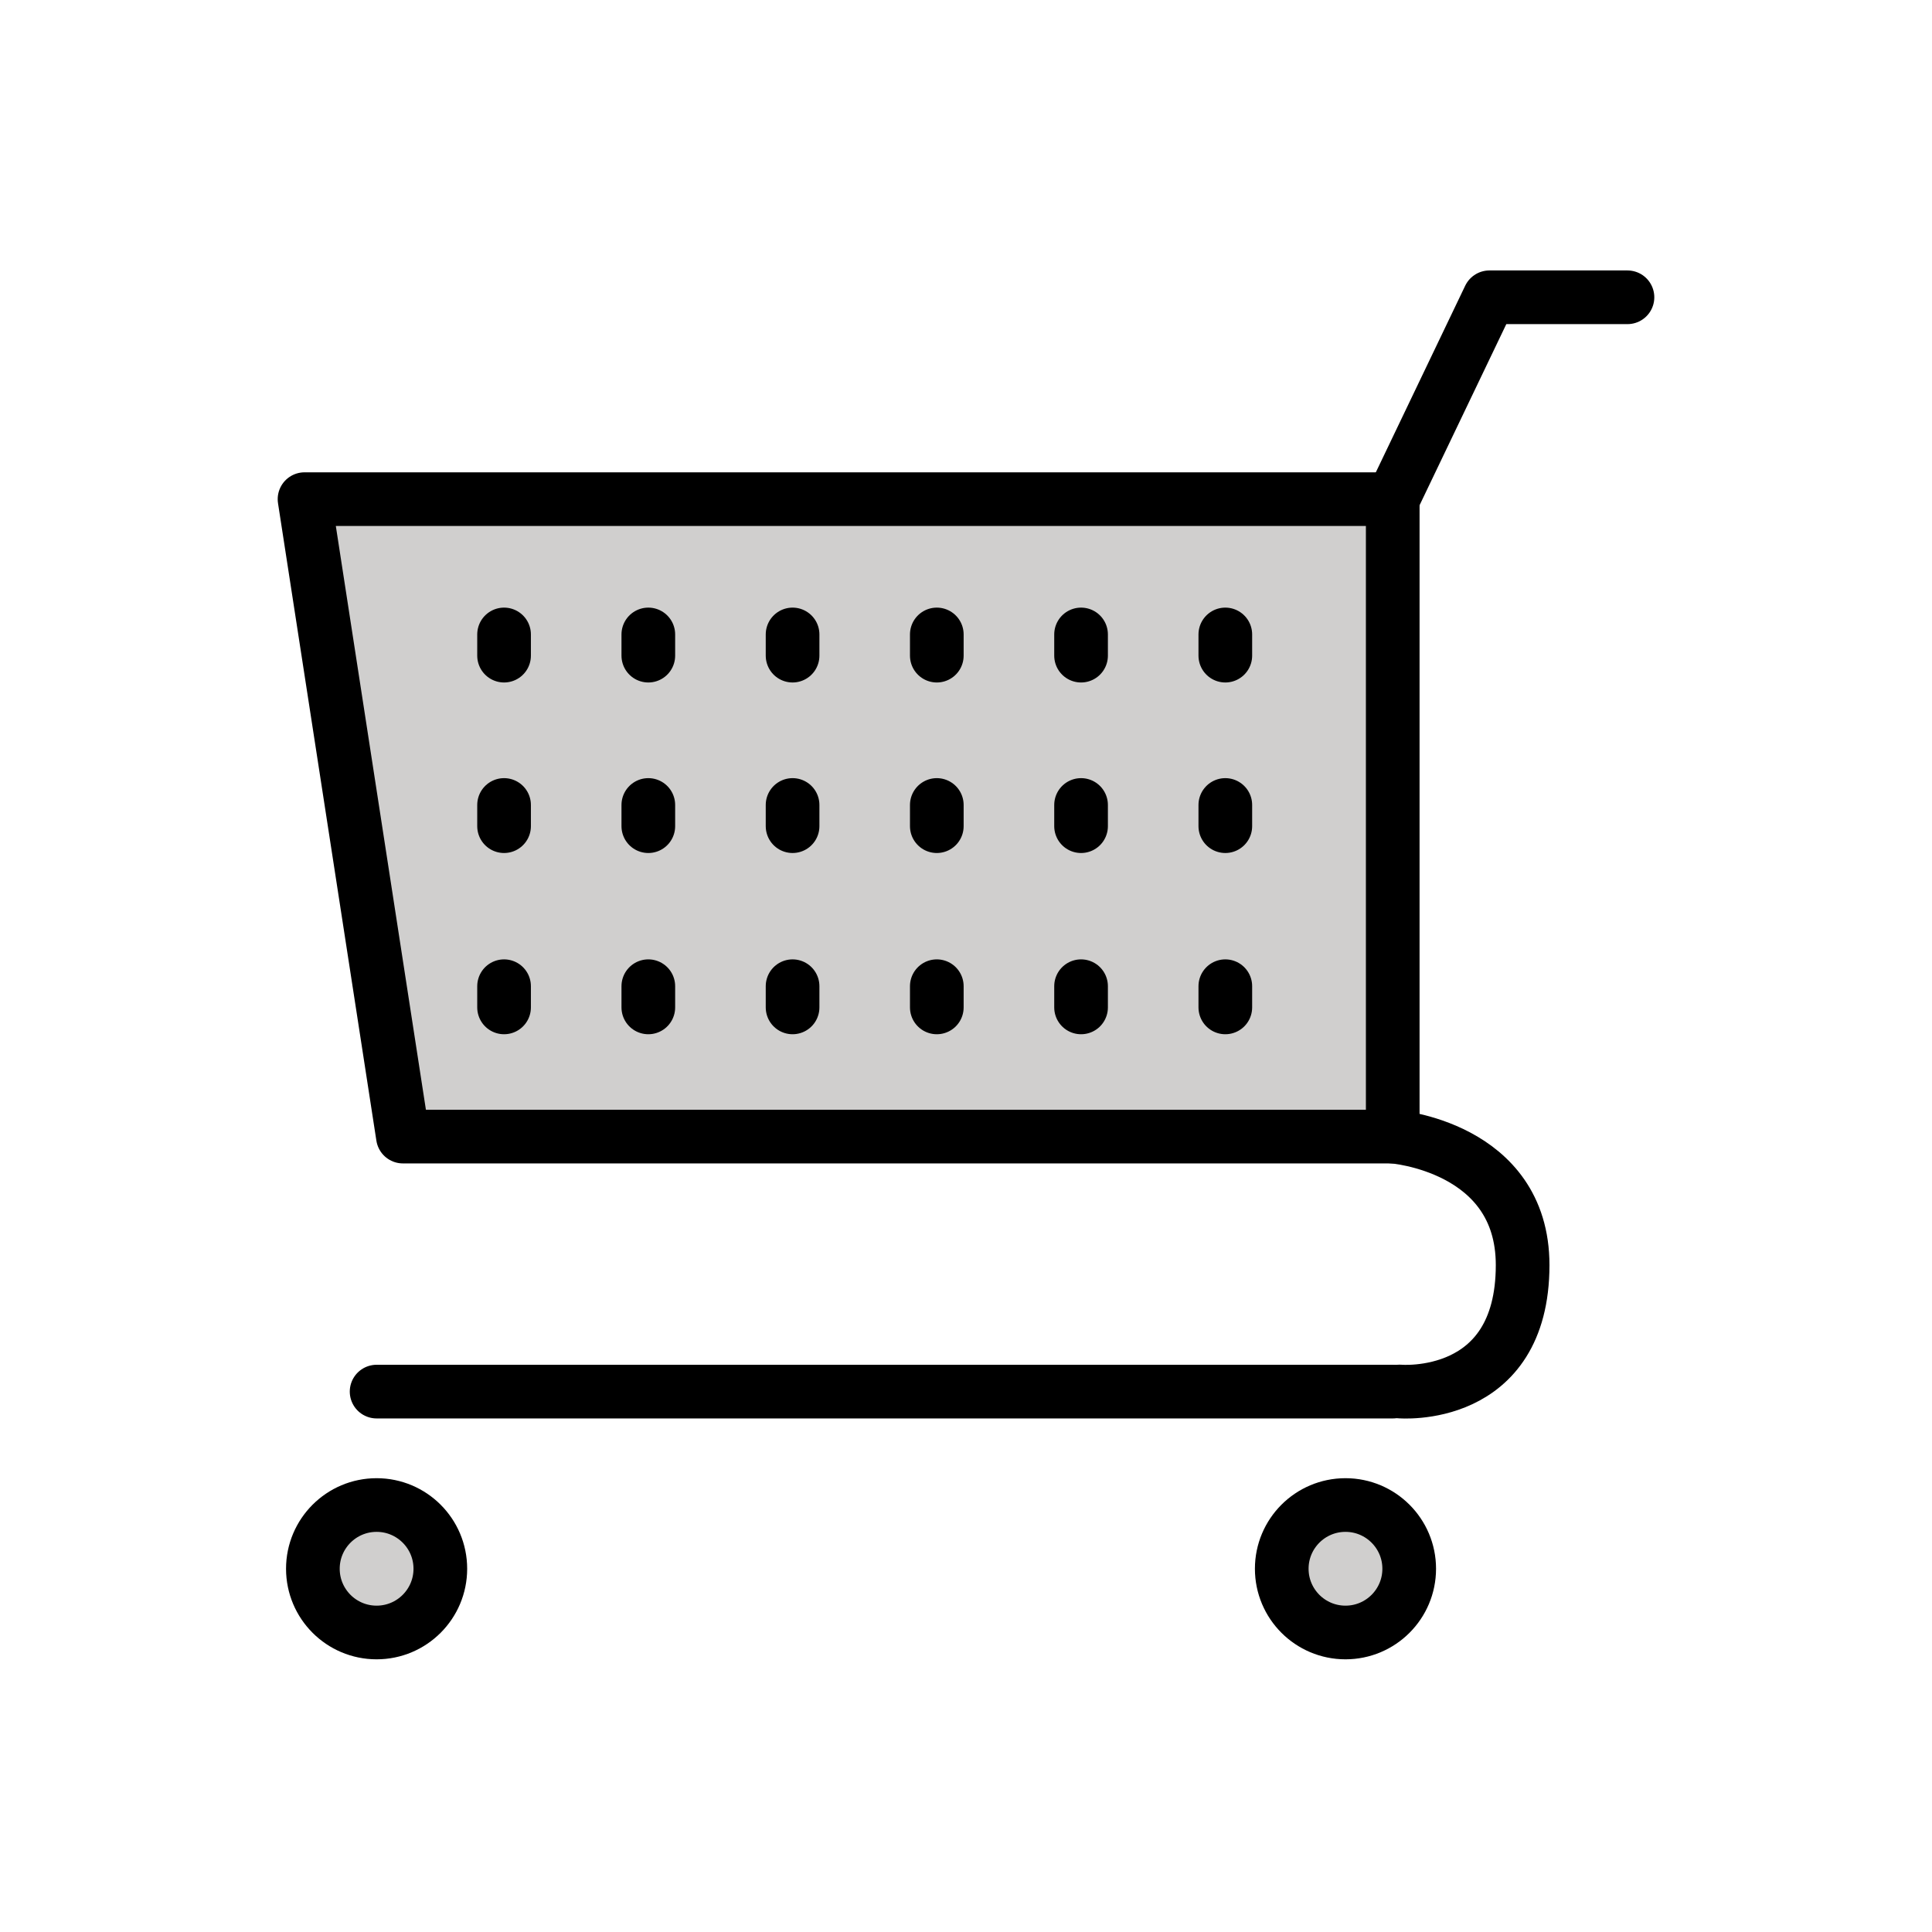
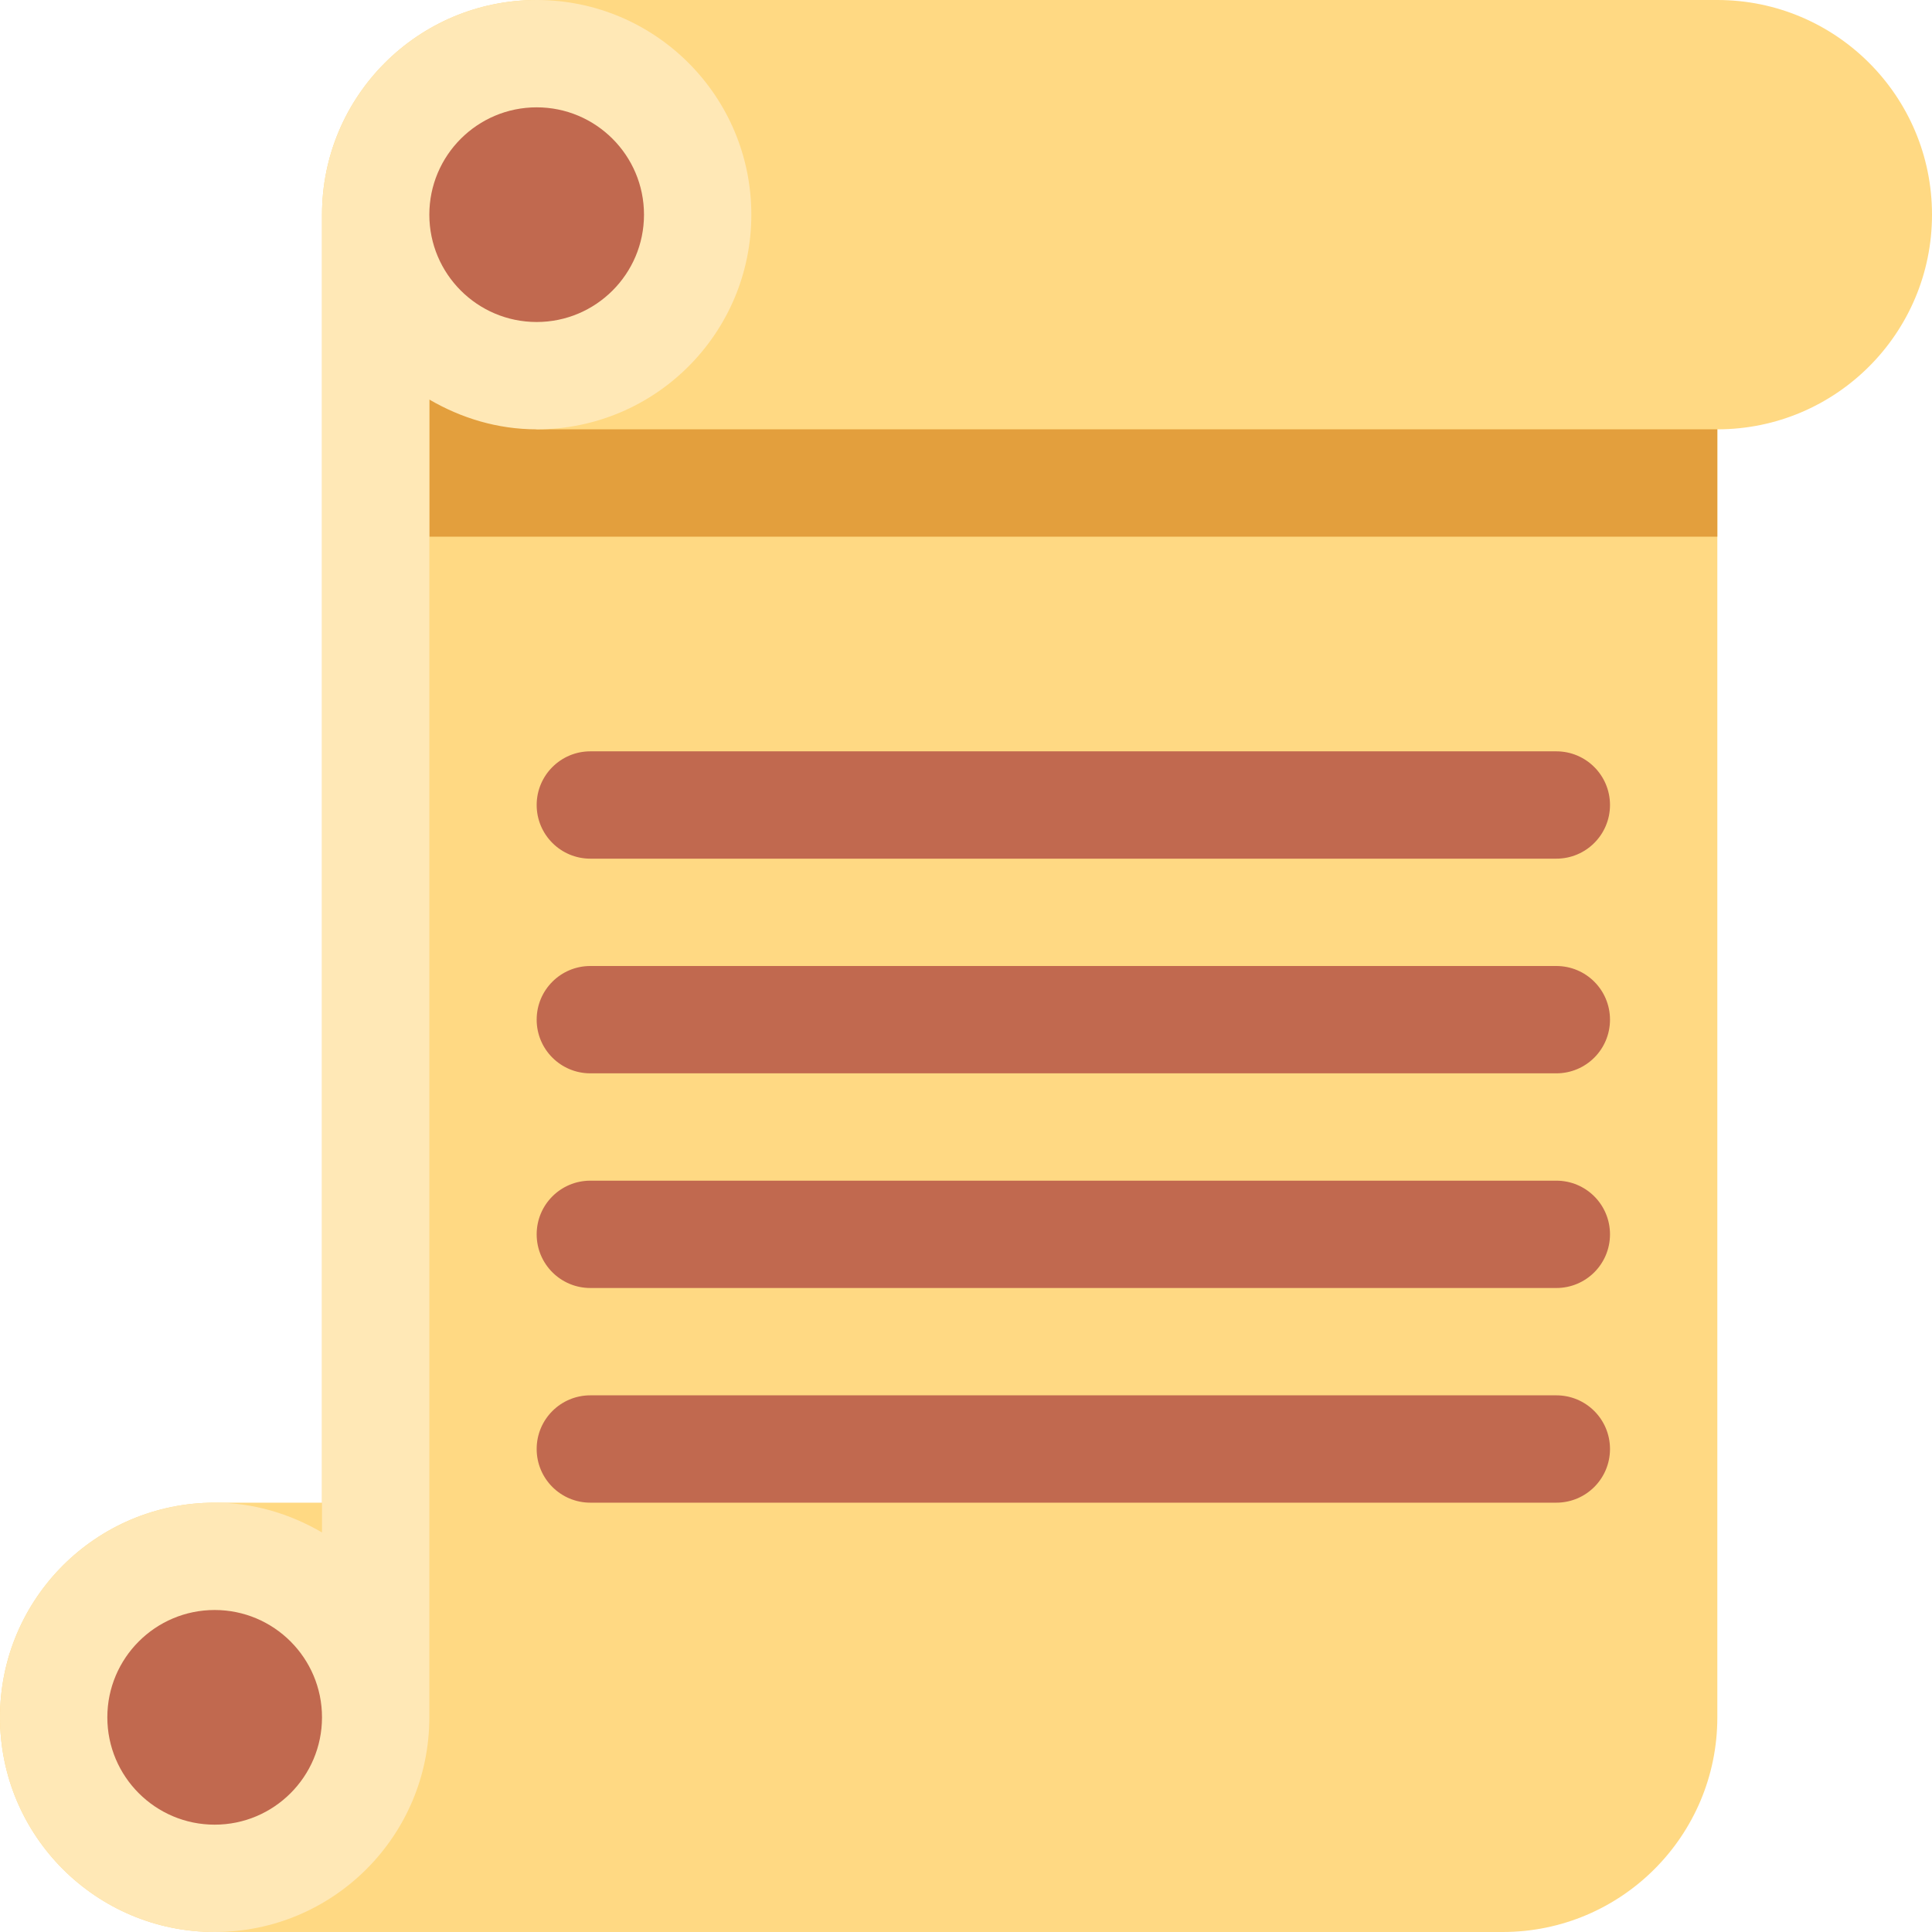
- <svg xmlns="http://www.w3.org/2000/svg" id="emoji" viewBox="0 0 72 72">
-   <g id="color">
-     <polygon fill="#D0CFCE" stroke="none" stroke-linecap="round" stroke-linejoin="round" stroke-miterlimit="10" stroke-width="2" points="51.903,18.602 51.903,42.357 15.015,42.357 11.349,18.602" />
-     <circle cx="50.142" cy="58.463" r="2.375" fill="#D0CFCE" stroke="none" stroke-linecap="round" stroke-linejoin="round" stroke-miterlimit="10" stroke-width="2" />
-     <circle cx="14.035" cy="58.463" r="2.375" fill="#D0CFCE" stroke="none" stroke-linecap="round" stroke-linejoin="round" stroke-miterlimit="10" stroke-width="2" />
-     <path fill="#9B9B9A" stroke="none" stroke-linecap="round" stroke-linejoin="round" stroke-miterlimit="10" stroke-width="2" d="M47.767,38.893" />
-     <path fill="#9B9B9A" stroke="none" stroke-linecap="round" stroke-linejoin="round" stroke-miterlimit="10" stroke-width="2" d="M47.767,19.937" />
-     <path fill="#9B9B9A" stroke="none" stroke-linecap="round" stroke-linejoin="round" stroke-miterlimit="10" stroke-width="2" d="M41.103,37.67" />
-     <path fill="#9B9B9A" stroke="none" stroke-linecap="round" stroke-linejoin="round" stroke-miterlimit="10" stroke-width="2" d="M41.103,19.937" />
-     <path fill="#9B9B9A" stroke="none" stroke-linecap="round" stroke-linejoin="round" stroke-miterlimit="10" stroke-width="2" d="M34.44,37.67" />
-     <path fill="#9B9B9A" stroke="none" stroke-linecap="round" stroke-linejoin="round" stroke-miterlimit="10" stroke-width="2" d="M34.44,19.937" />
-     <path fill="#9B9B9A" stroke="none" stroke-linecap="round" stroke-linejoin="round" stroke-miterlimit="10" stroke-width="2" d="M27.776,37.67" />
-     <path fill="#9B9B9A" stroke="none" stroke-linecap="round" stroke-linejoin="round" stroke-miterlimit="10" stroke-width="2" d="M27.776,19.937" />
-     <path fill="#9B9B9A" stroke="none" stroke-linecap="round" stroke-linejoin="round" stroke-miterlimit="10" stroke-width="2" d="M21.111,38.154" />
-     <path fill="#9B9B9A" stroke="none" stroke-linecap="round" stroke-linejoin="round" stroke-miterlimit="10" stroke-width="2" d="M21.111,19.937" />
-     <path fill="#9B9B9A" stroke="none" stroke-linecap="round" stroke-linejoin="round" stroke-miterlimit="10" stroke-width="2" d="M14.447,37.67" />
-     <path fill="#9B9B9A" stroke="none" stroke-linecap="round" stroke-linejoin="round" stroke-miterlimit="10" stroke-width="2" d="M14.447,19.937" />
-     <path fill="#9B9B9A" stroke="none" stroke-linecap="round" stroke-linejoin="round" stroke-miterlimit="10" stroke-width="2" d="M14.447,26.867" />
-     <path fill="#9B9B9A" stroke="none" stroke-linecap="round" stroke-linejoin="round" stroke-miterlimit="10" stroke-width="2" d="M47.971,28.09" />
-     <path fill="#9B9B9A" stroke="none" stroke-linecap="round" stroke-linejoin="round" stroke-miterlimit="10" stroke-width="2" d="M47.971,34.409" />
-     <line x1="45.664" x2="45.664" y1="23.644" y2="24.434" fill="#9B9B9A" stroke="none" stroke-linecap="round" stroke-linejoin="round" stroke-miterlimit="10" stroke-width="2" />
-     <line x1="45.664" x2="45.664" y1="36.753" y2="37.543" fill="#9B9B9A" stroke="none" stroke-linecap="round" stroke-linejoin="round" stroke-miterlimit="10" stroke-width="2" />
-     <line x1="40.288" x2="40.288" y1="23.644" y2="24.434" fill="#9B9B9A" stroke="none" stroke-linecap="round" stroke-linejoin="round" stroke-miterlimit="10" stroke-width="2" />
-     <line x1="40.288" x2="40.288" y1="36.753" y2="37.543" fill="#9B9B9A" stroke="none" stroke-linecap="round" stroke-linejoin="round" stroke-miterlimit="10" stroke-width="2" />
-     <line x1="34.912" x2="34.912" y1="23.644" y2="24.434" fill="#9B9B9A" stroke="none" stroke-linecap="round" stroke-linejoin="round" stroke-miterlimit="10" stroke-width="2" />
-     <line x1="34.912" x2="34.912" y1="36.753" y2="37.543" fill="#9B9B9A" stroke="none" stroke-linecap="round" stroke-linejoin="round" stroke-miterlimit="10" stroke-width="2" />
-     <line x1="29.537" x2="29.537" y1="23.644" y2="24.434" fill="#9B9B9A" stroke="none" stroke-linecap="round" stroke-linejoin="round" stroke-miterlimit="10" stroke-width="2" />
-     <line x1="29.537" x2="29.537" y1="36.753" y2="37.543" fill="#9B9B9A" stroke="none" stroke-linecap="round" stroke-linejoin="round" stroke-miterlimit="10" stroke-width="2" />
-     <line x1="24.161" x2="24.161" y1="23.644" y2="24.434" fill="#9B9B9A" stroke="none" stroke-linecap="round" stroke-linejoin="round" stroke-miterlimit="10" stroke-width="2" />
-     <line x1="24.161" x2="24.161" y1="36.753" y2="37.543" fill="#9B9B9A" stroke="none" stroke-linecap="round" stroke-linejoin="round" stroke-miterlimit="10" stroke-width="2" />
-     <line x1="18.785" x2="18.785" y1="23.644" y2="24.434" fill="#9B9B9A" stroke="none" stroke-linecap="round" stroke-linejoin="round" stroke-miterlimit="10" stroke-width="2" />
-     <line x1="18.785" x2="18.785" y1="36.753" y2="37.543" fill="#9B9B9A" stroke="none" stroke-linecap="round" stroke-linejoin="round" stroke-miterlimit="10" stroke-width="2" />
-     <path fill="#9B9B9A" stroke="none" stroke-linecap="round" stroke-linejoin="round" stroke-miterlimit="10" stroke-width="2" d="M47.767,32.139" />
-     <path fill="#9B9B9A" stroke="none" stroke-linecap="round" stroke-linejoin="round" stroke-miterlimit="10" stroke-width="2" d="M41.103,30.916" />
-     <path fill="#9B9B9A" stroke="none" stroke-linecap="round" stroke-linejoin="round" stroke-miterlimit="10" stroke-width="2" d="M34.44,30.916" />
-     <path fill="#9B9B9A" stroke="none" stroke-linecap="round" stroke-linejoin="round" stroke-miterlimit="10" stroke-width="2" d="M27.776,30.916" />
-     <path fill="#9B9B9A" stroke="none" stroke-linecap="round" stroke-linejoin="round" stroke-miterlimit="10" stroke-width="2" d="M21.111,31.401" />
-     <path fill="#9B9B9A" stroke="none" stroke-linecap="round" stroke-linejoin="round" stroke-miterlimit="10" stroke-width="2" d="M14.447,30.916" />
-     <line x1="45.664" x2="45.664" y1="29.999" y2="30.789" fill="#9B9B9A" stroke="none" stroke-linecap="round" stroke-linejoin="round" stroke-miterlimit="10" stroke-width="2" />
-     <line x1="40.288" x2="40.288" y1="29.999" y2="30.789" fill="#9B9B9A" stroke="none" stroke-linecap="round" stroke-linejoin="round" stroke-miterlimit="10" stroke-width="2" />
-     <line x1="34.912" x2="34.912" y1="29.999" y2="30.789" fill="#9B9B9A" stroke="none" stroke-linecap="round" stroke-linejoin="round" stroke-miterlimit="10" stroke-width="2" />
-     <line x1="29.537" x2="29.537" y1="29.999" y2="30.789" fill="#9B9B9A" stroke="none" stroke-linecap="round" stroke-linejoin="round" stroke-miterlimit="10" stroke-width="2" />
-     <line x1="24.161" x2="24.161" y1="29.999" y2="30.789" fill="#9B9B9A" stroke="none" stroke-linecap="round" stroke-linejoin="round" stroke-miterlimit="10" stroke-width="2" />
-     <line x1="18.785" x2="18.785" y1="29.999" y2="30.789" fill="#9B9B9A" stroke="none" stroke-linecap="round" stroke-linejoin="round" stroke-miterlimit="10" stroke-width="2" />
-   </g>
-   <g id="hair" />
-   <g id="skin" />
-   <g id="skin-shadow" />
-   <g id="line">
-     <polygon fill="none" stroke="#000000" stroke-linecap="round" stroke-linejoin="round" stroke-miterlimit="10" stroke-width="2" points="51.903,18.602 51.903,42.357 15.015,42.357 11.349,18.602" />
-     <polyline fill="none" stroke="#000000" stroke-linecap="round" stroke-linejoin="round" stroke-miterlimit="10" stroke-width="2" points="51.903,18.602 55.506,11.079 60.651,11.079" />
-     <line x1="14.035" x2="51.906" y1="51.861" y2="51.861" fill="none" stroke="#000000" stroke-linecap="round" stroke-linejoin="round" stroke-miterlimit="10" stroke-width="2" />
-     <circle cx="50.142" cy="58.463" r="2.375" fill="none" stroke="#000000" stroke-linecap="round" stroke-linejoin="round" stroke-miterlimit="10" stroke-width="2" />
-     <circle cx="14.035" cy="58.463" r="2.375" fill="none" stroke="#000000" stroke-linecap="round" stroke-linejoin="round" stroke-miterlimit="10" stroke-width="2" />
-     <path fill="none" stroke="#000000" stroke-linecap="round" stroke-linejoin="round" stroke-miterlimit="10" stroke-width="2" d="M47.767,38.893" />
-     <path fill="none" stroke="#000000" stroke-linecap="round" stroke-linejoin="round" stroke-miterlimit="10" stroke-width="2" d="M47.767,19.937" />
-     <path fill="none" stroke="#000000" stroke-linecap="round" stroke-linejoin="round" stroke-miterlimit="10" stroke-width="2" d="M41.103,37.67" />
-     <path fill="none" stroke="#000000" stroke-linecap="round" stroke-linejoin="round" stroke-miterlimit="10" stroke-width="2" d="M41.103,19.937" />
-     <path fill="none" stroke="#000000" stroke-linecap="round" stroke-linejoin="round" stroke-miterlimit="10" stroke-width="2" d="M34.44,37.67" />
-     <path fill="none" stroke="#000000" stroke-linecap="round" stroke-linejoin="round" stroke-miterlimit="10" stroke-width="2" d="M34.44,19.937" />
-     <path fill="none" stroke="#000000" stroke-linecap="round" stroke-linejoin="round" stroke-miterlimit="10" stroke-width="2" d="M27.776,37.67" />
-     <path fill="none" stroke="#000000" stroke-linecap="round" stroke-linejoin="round" stroke-miterlimit="10" stroke-width="2" d="M27.776,19.937" />
-     <path fill="none" stroke="#000000" stroke-linecap="round" stroke-linejoin="round" stroke-miterlimit="10" stroke-width="2" d="M21.111,38.154" />
-     <path fill="none" stroke="#000000" stroke-linecap="round" stroke-linejoin="round" stroke-miterlimit="10" stroke-width="2" d="M21.111,19.937" />
-     <path fill="none" stroke="#000000" stroke-linecap="round" stroke-linejoin="round" stroke-miterlimit="10" stroke-width="2" d="M14.447,37.67" />
-     <path fill="none" stroke="#000000" stroke-linecap="round" stroke-linejoin="round" stroke-miterlimit="10" stroke-width="2" d="M14.447,19.937" />
-     <path fill="none" stroke="#000000" stroke-linecap="round" stroke-linejoin="round" stroke-miterlimit="10" stroke-width="2" d="M14.447,26.867" />
-     <path fill="none" stroke="#000000" stroke-linecap="round" stroke-linejoin="round" stroke-miterlimit="10" stroke-width="2" d="M47.971,28.09" />
-     <path fill="none" stroke="#000000" stroke-linecap="round" stroke-linejoin="round" stroke-miterlimit="10" stroke-width="2" d="M47.971,34.409" />
-     <path fill="none" stroke="#000000" stroke-linecap="round" stroke-linejoin="round" stroke-miterlimit="10" stroke-width="2" d="M51.903,42.357c0,0,4.841,0.356,4.841,4.788c0,5.122-4.583,4.712-4.583,4.712" />
-     <line x1="45.664" x2="45.664" y1="23.644" y2="24.434" fill="none" stroke="#000000" stroke-linecap="round" stroke-linejoin="round" stroke-miterlimit="10" stroke-width="2" />
-     <line x1="45.664" x2="45.664" y1="36.753" y2="37.543" fill="none" stroke="#000000" stroke-linecap="round" stroke-linejoin="round" stroke-miterlimit="10" stroke-width="2" />
-     <line x1="40.288" x2="40.288" y1="23.644" y2="24.434" fill="none" stroke="#000000" stroke-linecap="round" stroke-linejoin="round" stroke-miterlimit="10" stroke-width="2" />
-     <line x1="40.288" x2="40.288" y1="36.753" y2="37.543" fill="none" stroke="#000000" stroke-linecap="round" stroke-linejoin="round" stroke-miterlimit="10" stroke-width="2" />
-     <line x1="34.912" x2="34.912" y1="23.644" y2="24.434" fill="none" stroke="#000000" stroke-linecap="round" stroke-linejoin="round" stroke-miterlimit="10" stroke-width="2" />
-     <line x1="34.912" x2="34.912" y1="36.753" y2="37.543" fill="none" stroke="#000000" stroke-linecap="round" stroke-linejoin="round" stroke-miterlimit="10" stroke-width="2" />
-     <line x1="29.537" x2="29.537" y1="23.644" y2="24.434" fill="none" stroke="#000000" stroke-linecap="round" stroke-linejoin="round" stroke-miterlimit="10" stroke-width="2" />
-     <line x1="29.537" x2="29.537" y1="36.753" y2="37.543" fill="none" stroke="#000000" stroke-linecap="round" stroke-linejoin="round" stroke-miterlimit="10" stroke-width="2" />
-     <line x1="24.161" x2="24.161" y1="23.644" y2="24.434" fill="none" stroke="#000000" stroke-linecap="round" stroke-linejoin="round" stroke-miterlimit="10" stroke-width="2" />
-     <line x1="24.161" x2="24.161" y1="36.753" y2="37.543" fill="none" stroke="#000000" stroke-linecap="round" stroke-linejoin="round" stroke-miterlimit="10" stroke-width="2" />
-     <line x1="18.785" x2="18.785" y1="23.644" y2="24.434" fill="none" stroke="#000000" stroke-linecap="round" stroke-linejoin="round" stroke-miterlimit="10" stroke-width="2" />
-     <line x1="18.785" x2="18.785" y1="36.753" y2="37.543" fill="none" stroke="#000000" stroke-linecap="round" stroke-linejoin="round" stroke-miterlimit="10" stroke-width="2" />
-     <path fill="none" stroke="#000000" stroke-linecap="round" stroke-linejoin="round" stroke-miterlimit="10" stroke-width="2" d="M47.767,32.139" />
-     <path fill="none" stroke="#000000" stroke-linecap="round" stroke-linejoin="round" stroke-miterlimit="10" stroke-width="2" d="M41.103,30.916" />
-     <path fill="none" stroke="#000000" stroke-linecap="round" stroke-linejoin="round" stroke-miterlimit="10" stroke-width="2" d="M34.44,30.916" />
-     <path fill="none" stroke="#000000" stroke-linecap="round" stroke-linejoin="round" stroke-miterlimit="10" stroke-width="2" d="M27.776,30.916" />
-     <path fill="none" stroke="#000000" stroke-linecap="round" stroke-linejoin="round" stroke-miterlimit="10" stroke-width="2" d="M21.111,31.401" />
-     <path fill="none" stroke="#000000" stroke-linecap="round" stroke-linejoin="round" stroke-miterlimit="10" stroke-width="2" d="M14.447,30.916" />
-     <line x1="45.664" x2="45.664" y1="29.999" y2="30.789" fill="none" stroke="#000000" stroke-linecap="round" stroke-linejoin="round" stroke-miterlimit="10" stroke-width="2" />
-     <line x1="40.288" x2="40.288" y1="29.999" y2="30.789" fill="none" stroke="#000000" stroke-linecap="round" stroke-linejoin="round" stroke-miterlimit="10" stroke-width="2" />
-     <line x1="34.912" x2="34.912" y1="29.999" y2="30.789" fill="none" stroke="#000000" stroke-linecap="round" stroke-linejoin="round" stroke-miterlimit="10" stroke-width="2" />
-     <line x1="29.537" x2="29.537" y1="29.999" y2="30.789" fill="none" stroke="#000000" stroke-linecap="round" stroke-linejoin="round" stroke-miterlimit="10" stroke-width="2" />
-     <line x1="24.161" x2="24.161" y1="29.999" y2="30.789" fill="none" stroke="#000000" stroke-linecap="round" stroke-linejoin="round" stroke-miterlimit="10" stroke-width="2" />
-     <line x1="18.785" x2="18.785" y1="29.999" y2="30.789" fill="none" stroke="#000000" stroke-linecap="round" stroke-linejoin="round" stroke-miterlimit="10" stroke-width="2" />
-   </g>
+ <svg xmlns="http://www.w3.org/2000/svg" viewBox="0 0 36 36">
+   <path fill="#FFD983" d="M32 0H10C7.791 0 6 1.791 6 4v24H4c-2.209 0-4 1.791-4 4s1.791 4 4 4h24c2.209 0 4-1.791 4-4V8c2.209 0 4-1.791 4-4s-1.791-4-4-4z" />
+   <path fill="#E39F3D" d="M8 10h24V8H10L8 7z" />
+   <path fill="#FFE8B6" d="M10 0C7.791 0 6 1.791 6 4v24.555C5.41 28.211 4.732 28 4 28c-2.209 0-4 1.791-4 4s1.791 4 4 4 4-1.791 4-4V7.445C8.59 7.789 9.268 8 10 8c2.209 0 4-1.791 4-4s-1.791-4-4-4z" />
+   <path fill="#C1694F" d="M12 4c0 1.104-.896 2-2 2s-2-.896-2-2 .896-2 2-2 2 .896 2 2M6 32c0 1.104-.896 2-2 2s-2-.896-2-2 .896-2 2-2 2 .896 2 2m24-17c0 .552-.447 1-1 1H11c-.552 0-1-.448-1-1s.448-1 1-1h18c.553 0 1 .448 1 1m0 4c0 .553-.447 1-1 1H11c-.552 0-1-.447-1-1s.448-1 1-1h18c.553 0 1 .447 1 1m0 4c0 .553-.447 1-1 1H11c-.552 0-1-.447-1-1s.448-1 1-1h18c.553 0 1 .447 1 1m0 4c0 .553-.447 1-1 1H11c-.552 0-1-.447-1-1 0-.553.448-1 1-1h18c.553 0 1 .447 1 1" />
</svg>
